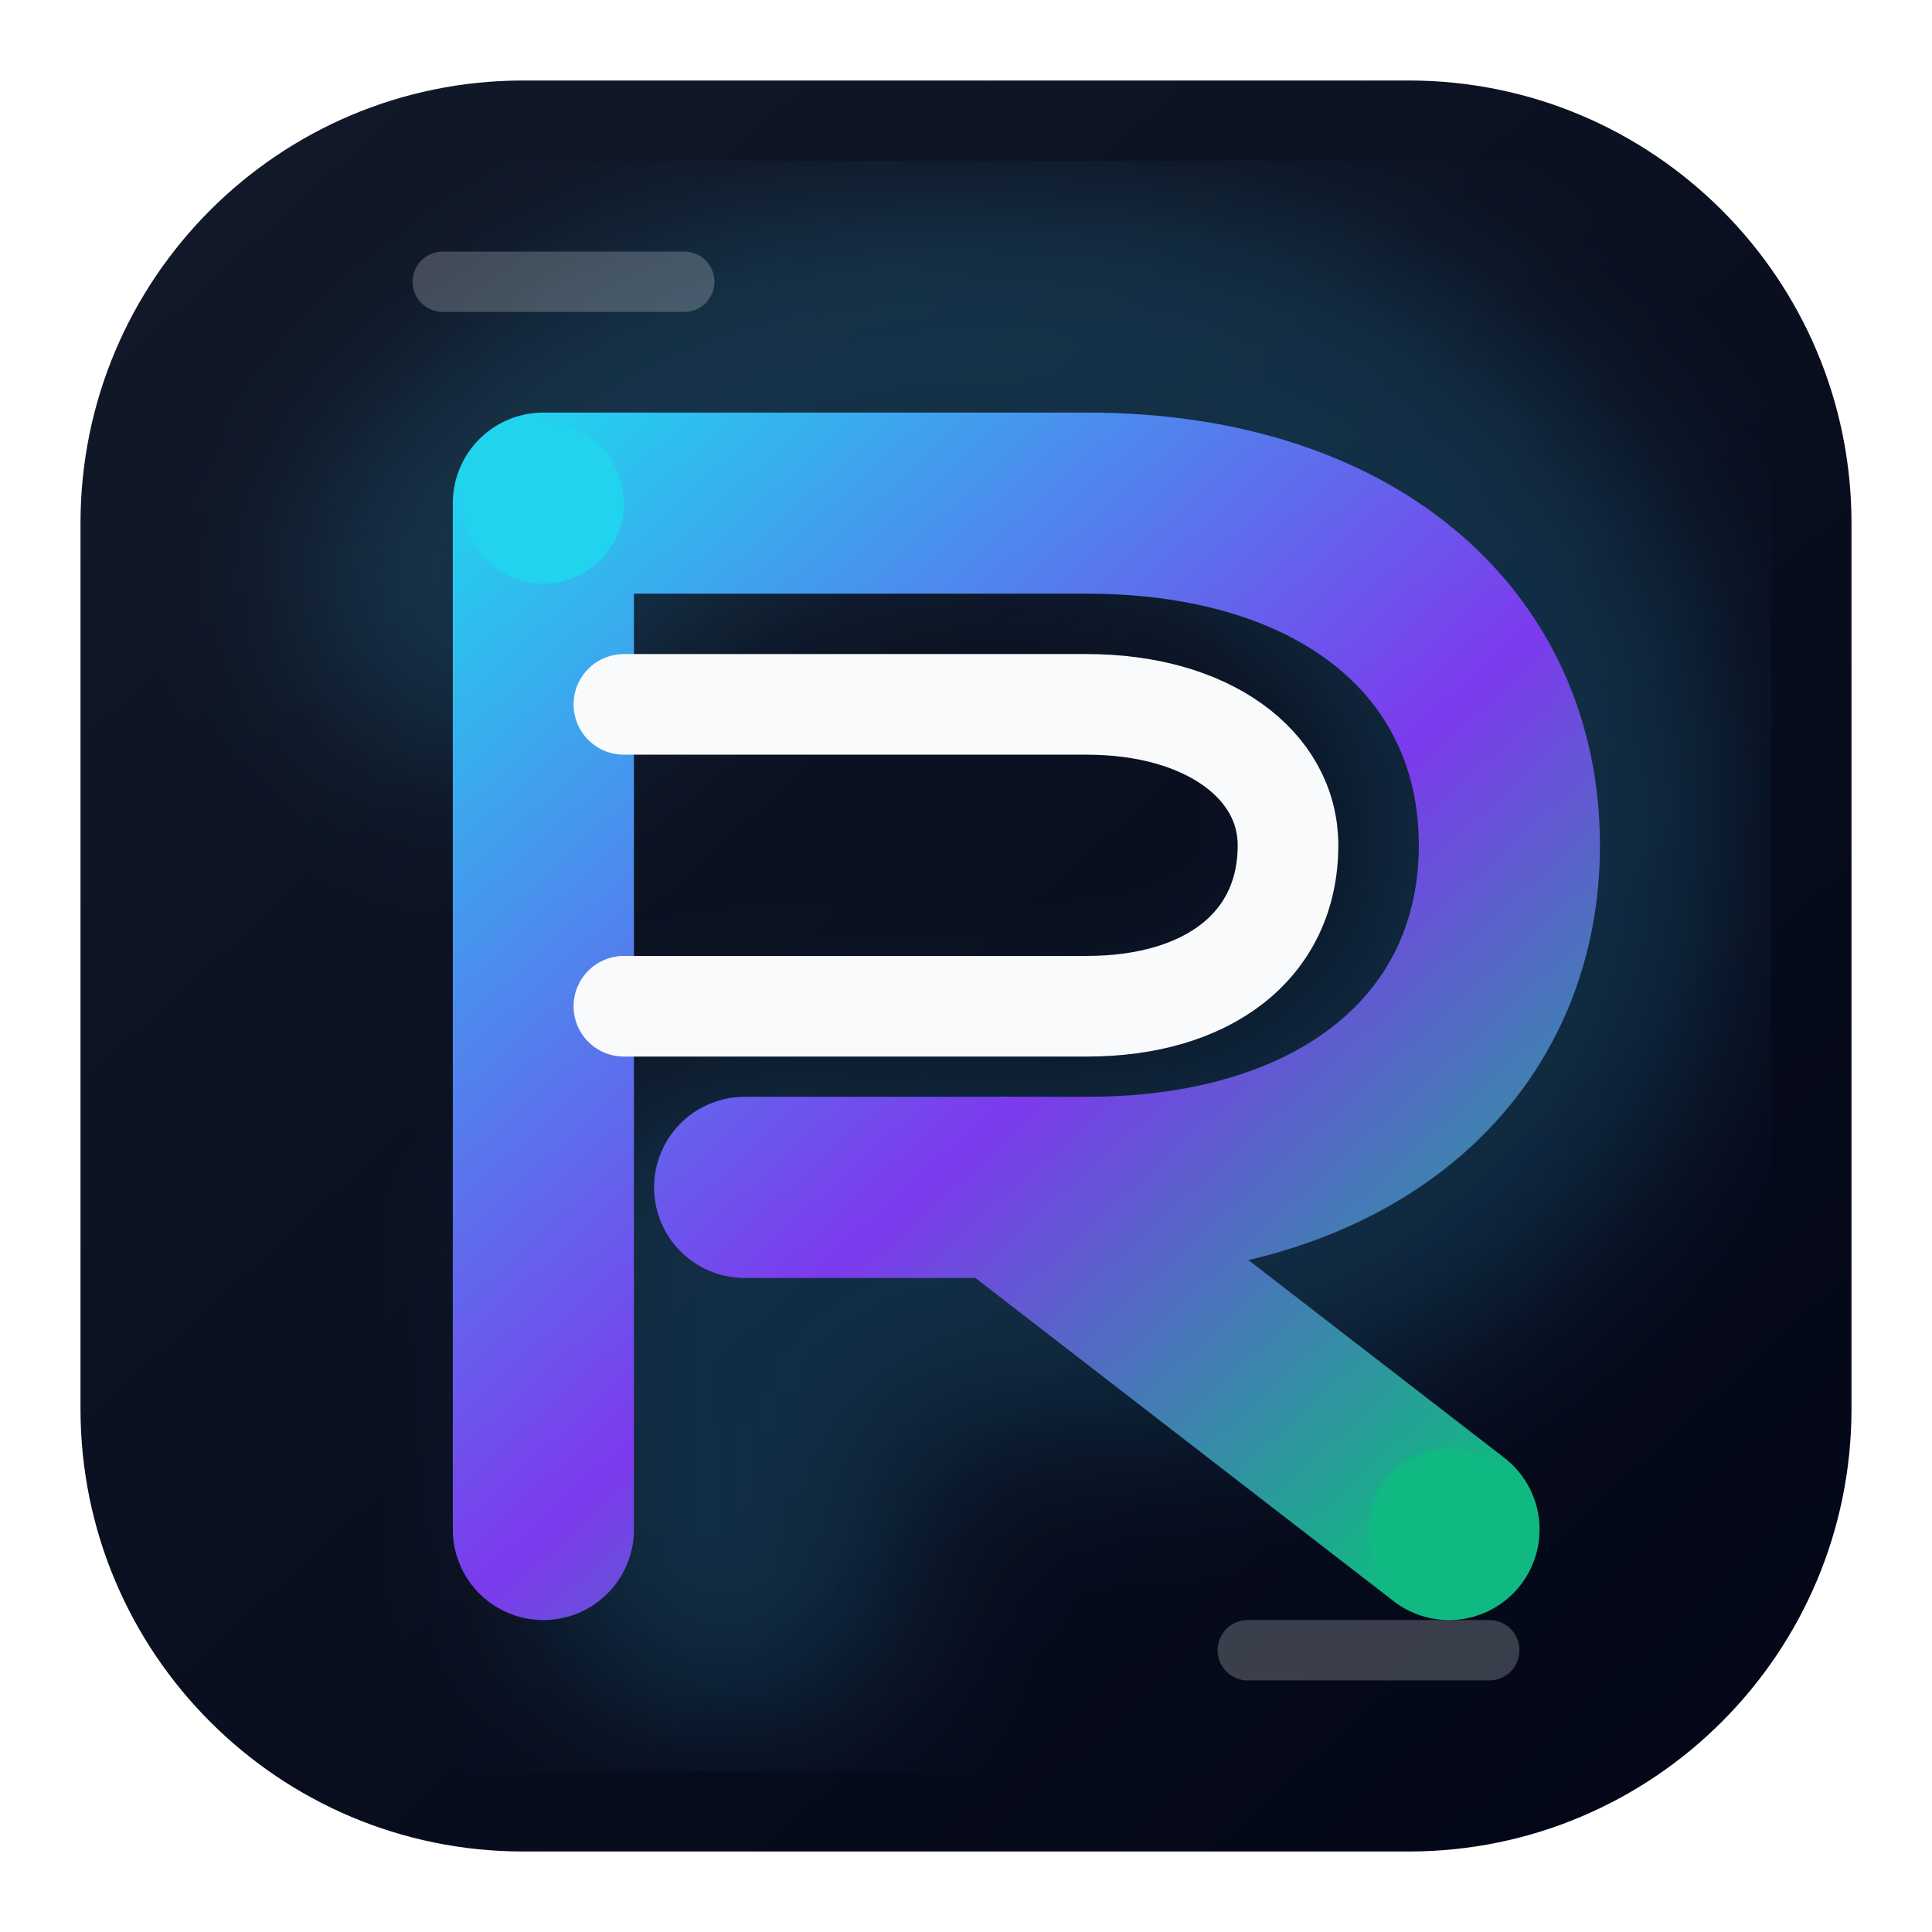
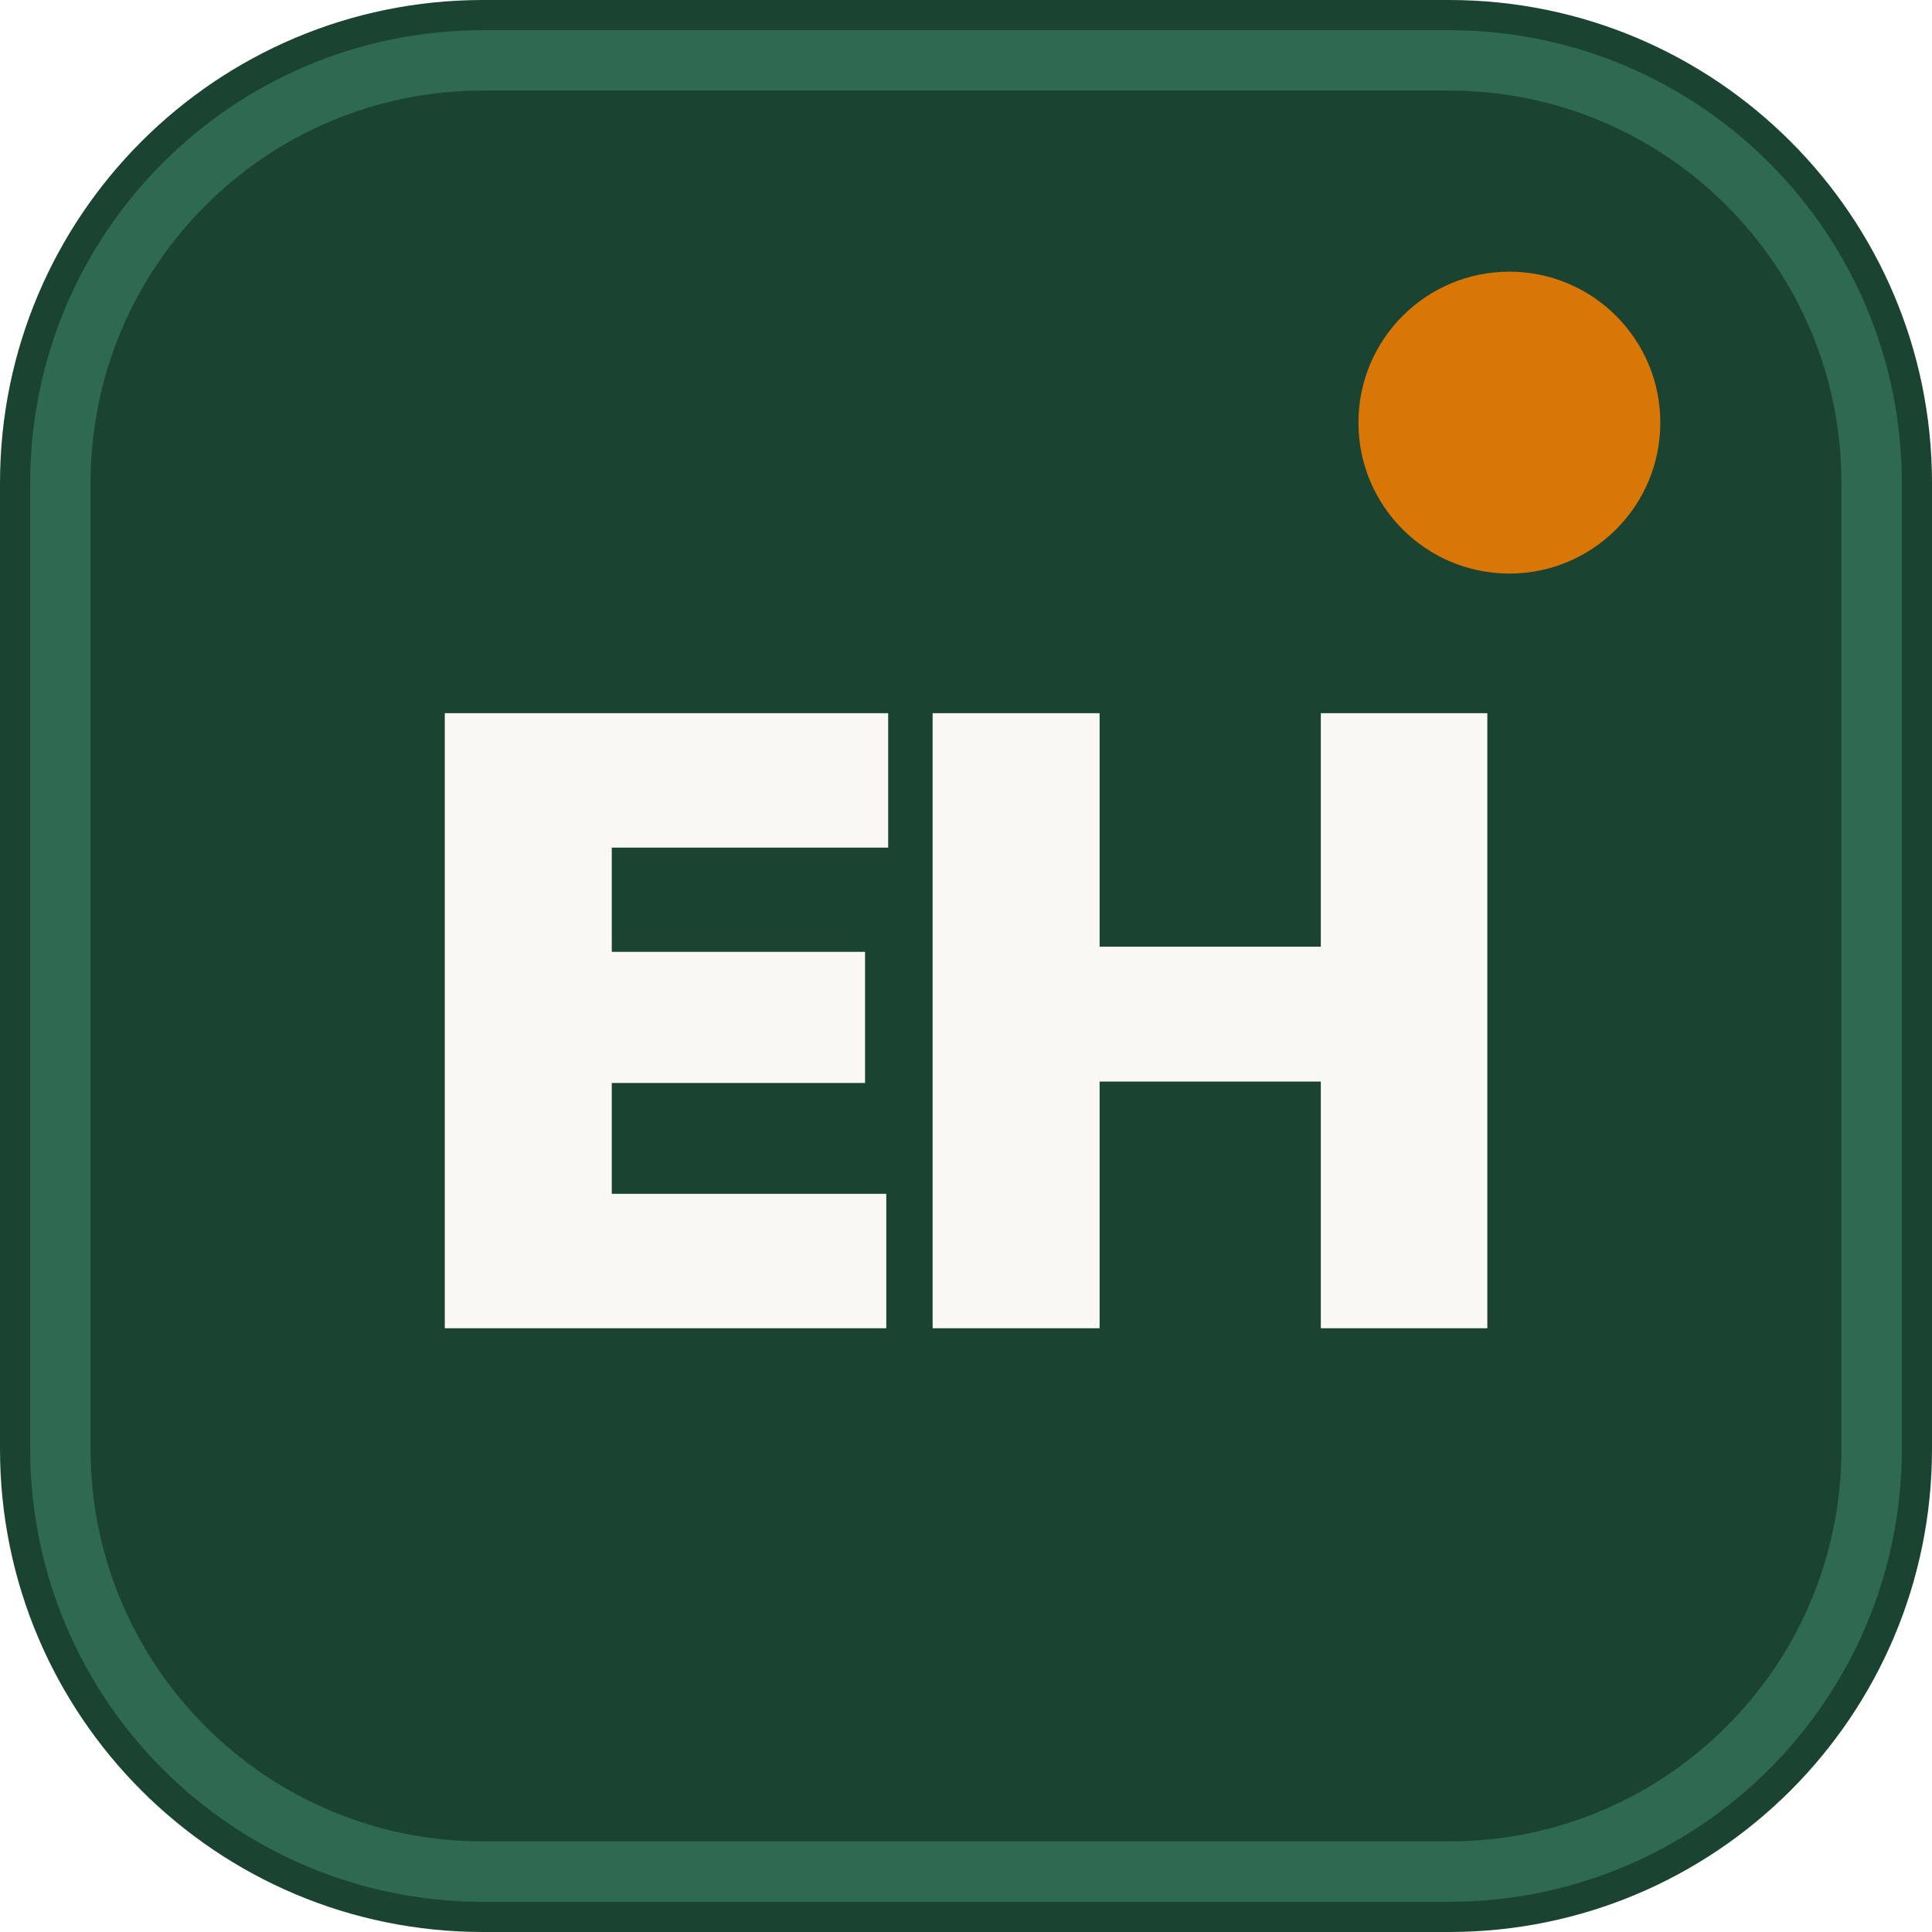
- <svg xmlns="http://www.w3.org/2000/svg" width="96" height="96" viewBox="0 0 96 96" fill="none" role="img" aria-labelledby="title desc">
-   <defs>
-     <linearGradient id="panel" x1="12" y1="8" x2="88" y2="92" gradientUnits="userSpaceOnUse">
-       <stop stop-color="#111827" />
-       <stop offset="1" stop-color="#020617" />
-     </linearGradient>
-     <linearGradient id="route" x1="25" y1="22" x2="73" y2="75" gradientUnits="userSpaceOnUse">
-       <stop stop-color="#22D3EE" />
-       <stop offset="0.58" stop-color="#7C3AED" />
-       <stop offset="1" stop-color="#10B981" />
-     </linearGradient>
-     <filter id="soft" x="8" y="8" width="80" height="80" filterUnits="userSpaceOnUse" color-interpolation-filters="sRGB">
-       <feGaussianBlur stdDeviation="4" />
-     </filter>
-   </defs>
-   <rect x="4" y="4" width="88" height="88" rx="22" fill="url(#panel)" />
-   <path d="M24 29C31 20 43 16 55 18C68 20 77 29 77 41C77 54 67 62 53 62H36V77" stroke="#38BDF8" stroke-opacity="0.18" stroke-width="18" stroke-linecap="round" stroke-linejoin="round" filter="url(#soft)" />
-   <path d="M27 76V25H54C67 25 75 32 75 42C75 52 67 59 54 59H37" stroke="url(#route)" stroke-width="9" stroke-linecap="round" stroke-linejoin="round" />
-   <path d="M50 59L72 76" stroke="url(#route)" stroke-width="9" stroke-linecap="round" stroke-linejoin="round" />
-   <path d="M31 35H54C60 35 64 38 64 42C64 47 60 50 54 50H31" stroke="#F8FAFC" stroke-width="5" stroke-linecap="round" stroke-linejoin="round" />
-   <circle cx="27" cy="25" r="4" fill="#22D3EE" />
-   <circle cx="72" cy="76" r="4" fill="#10B981" />
-   <path d="M22 14H34" stroke="#F8FAFC" stroke-opacity="0.22" stroke-width="3" stroke-linecap="round" />
-   <path d="M62 82H74" stroke="#F8FAFC" stroke-opacity="0.22" stroke-width="3" stroke-linecap="round" />
+ <svg xmlns="http://www.w3.org/2000/svg" width="64" height="64" viewBox="0 0 64 64" fill="none">
+   <rect width="64" height="64" rx="16" fill="#1B4332" />
+   <rect x="2" y="2" width="60" height="60" rx="14" stroke="#2D6A4F" stroke-width="2" />
+   <circle cx="50" cy="14" r="5" fill="#D97706" />
+   <text x="32" y="44" font-family="Inter, system-ui, -apple-system, sans-serif" font-size="28" font-weight="900" fill="#FAF8F5" text-anchor="middle" letter-spacing="-1">EH</text>
</svg>
